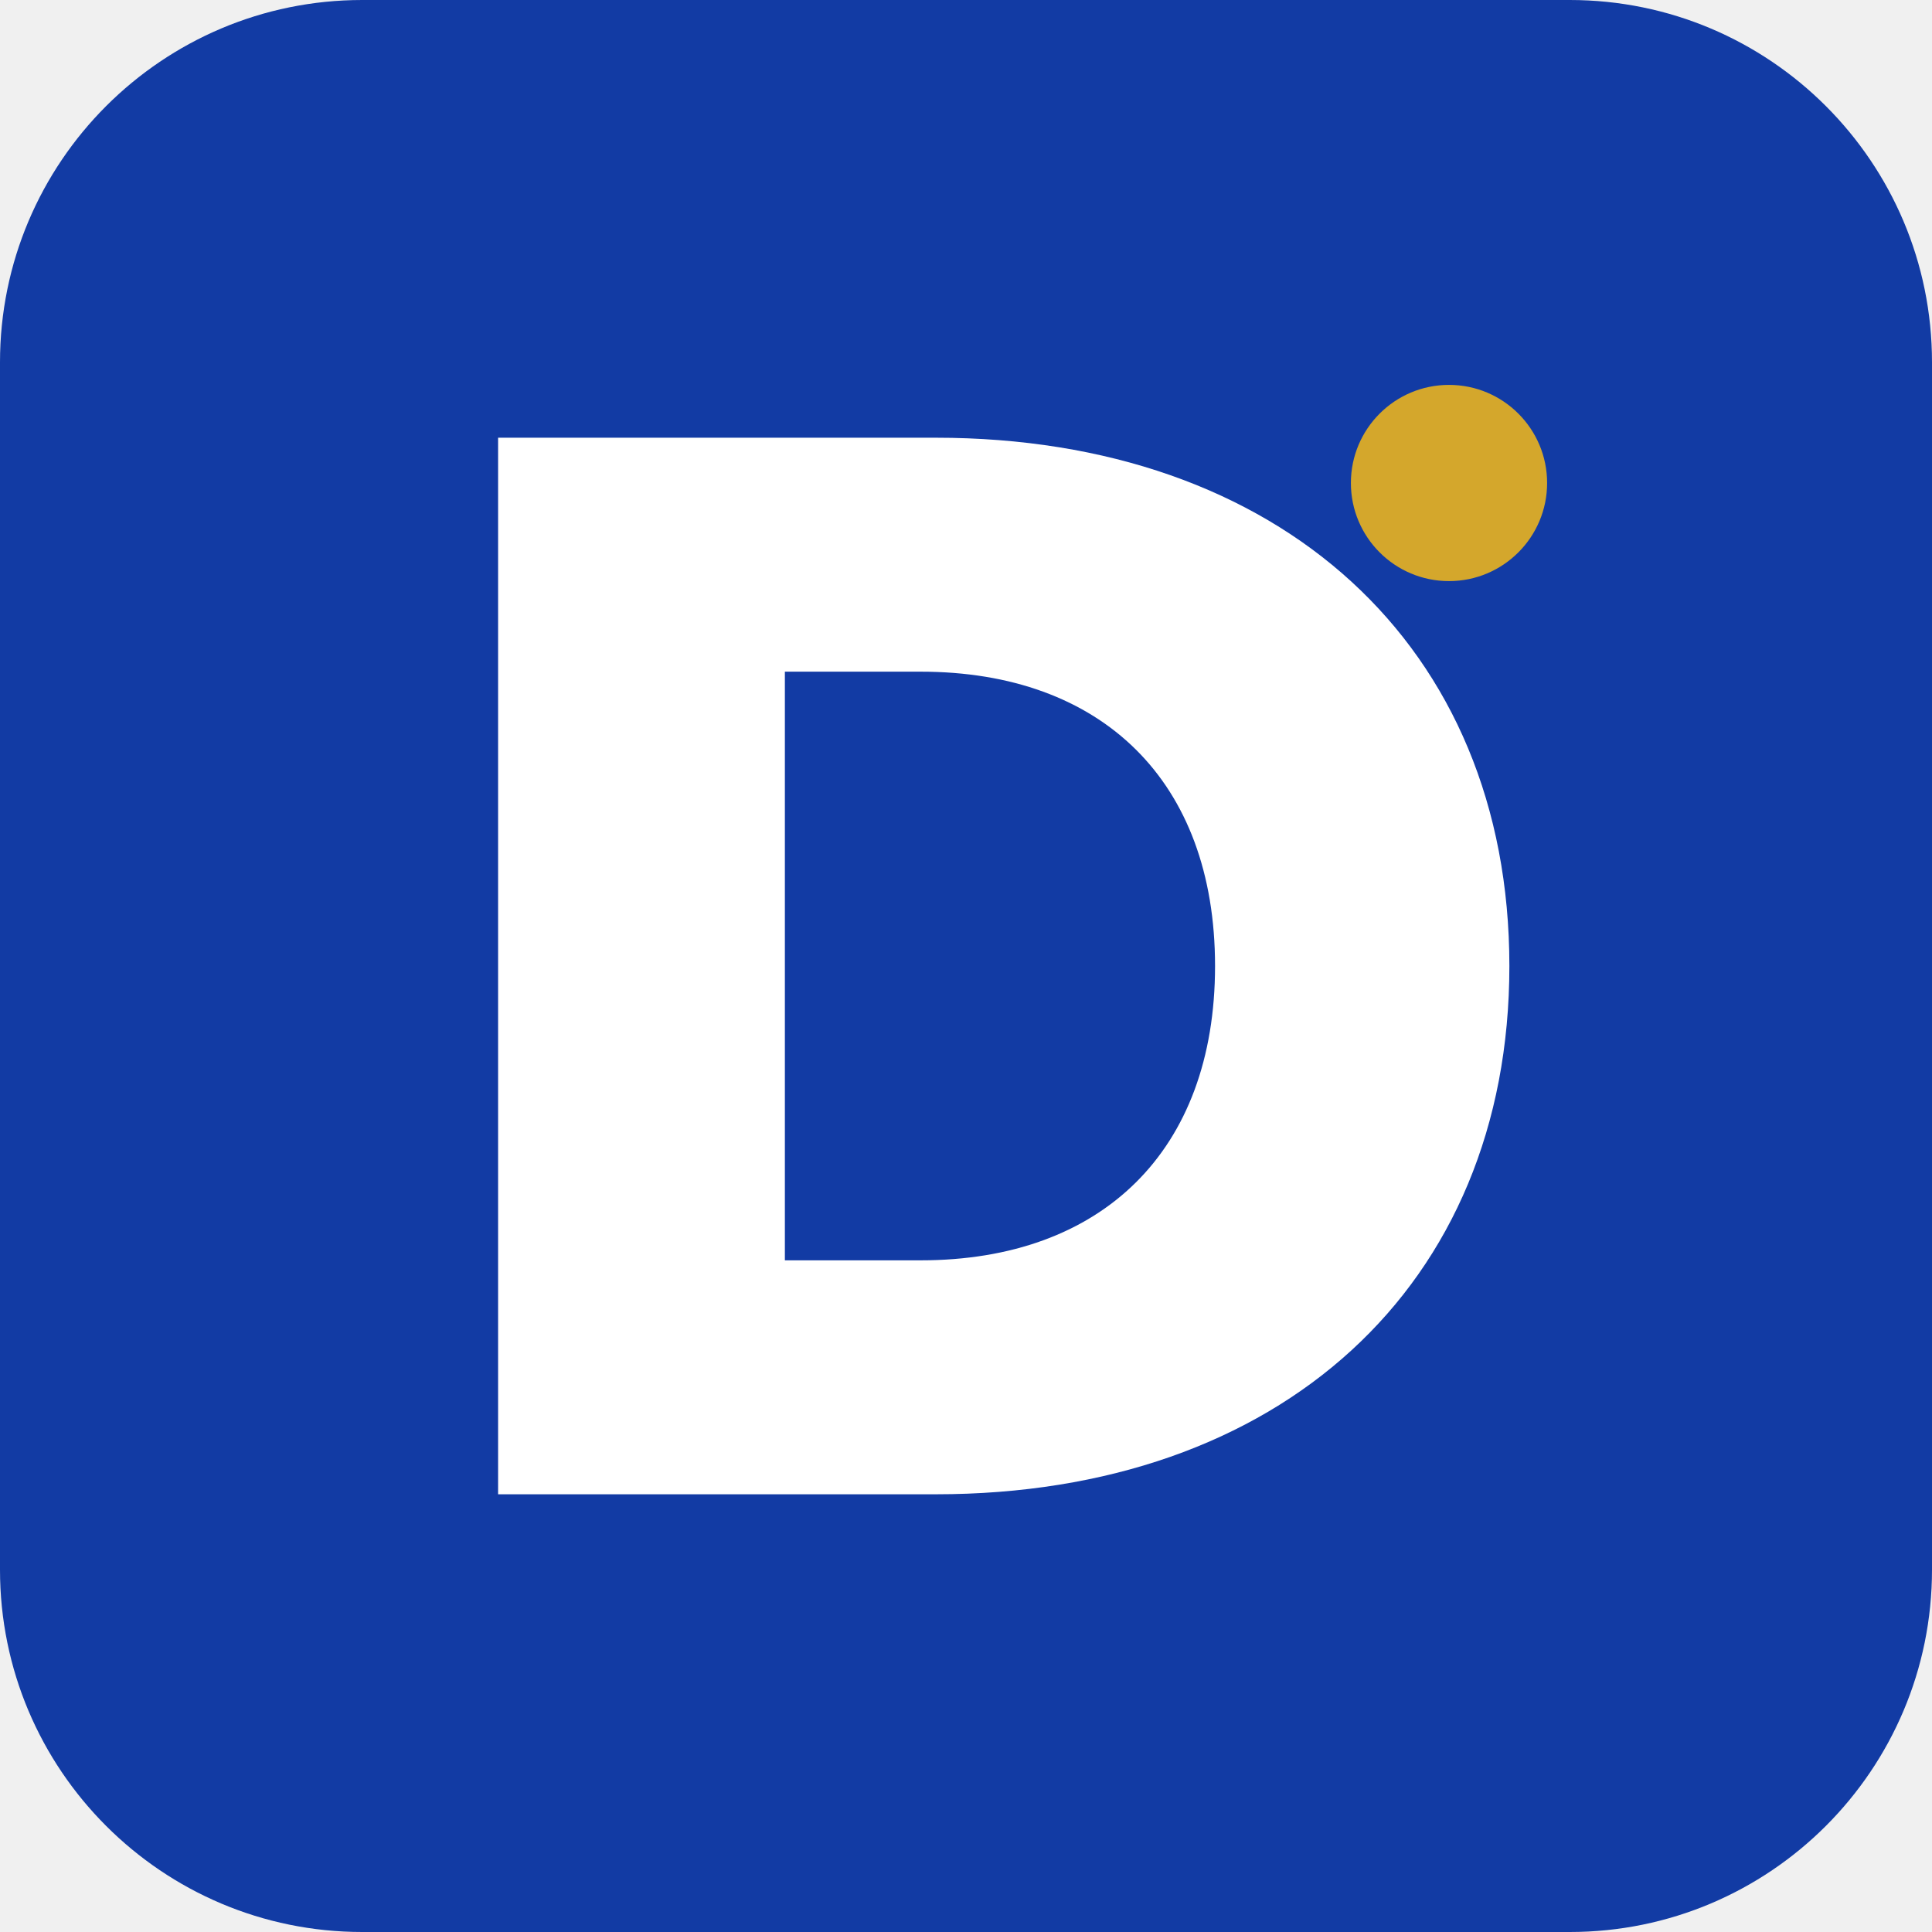
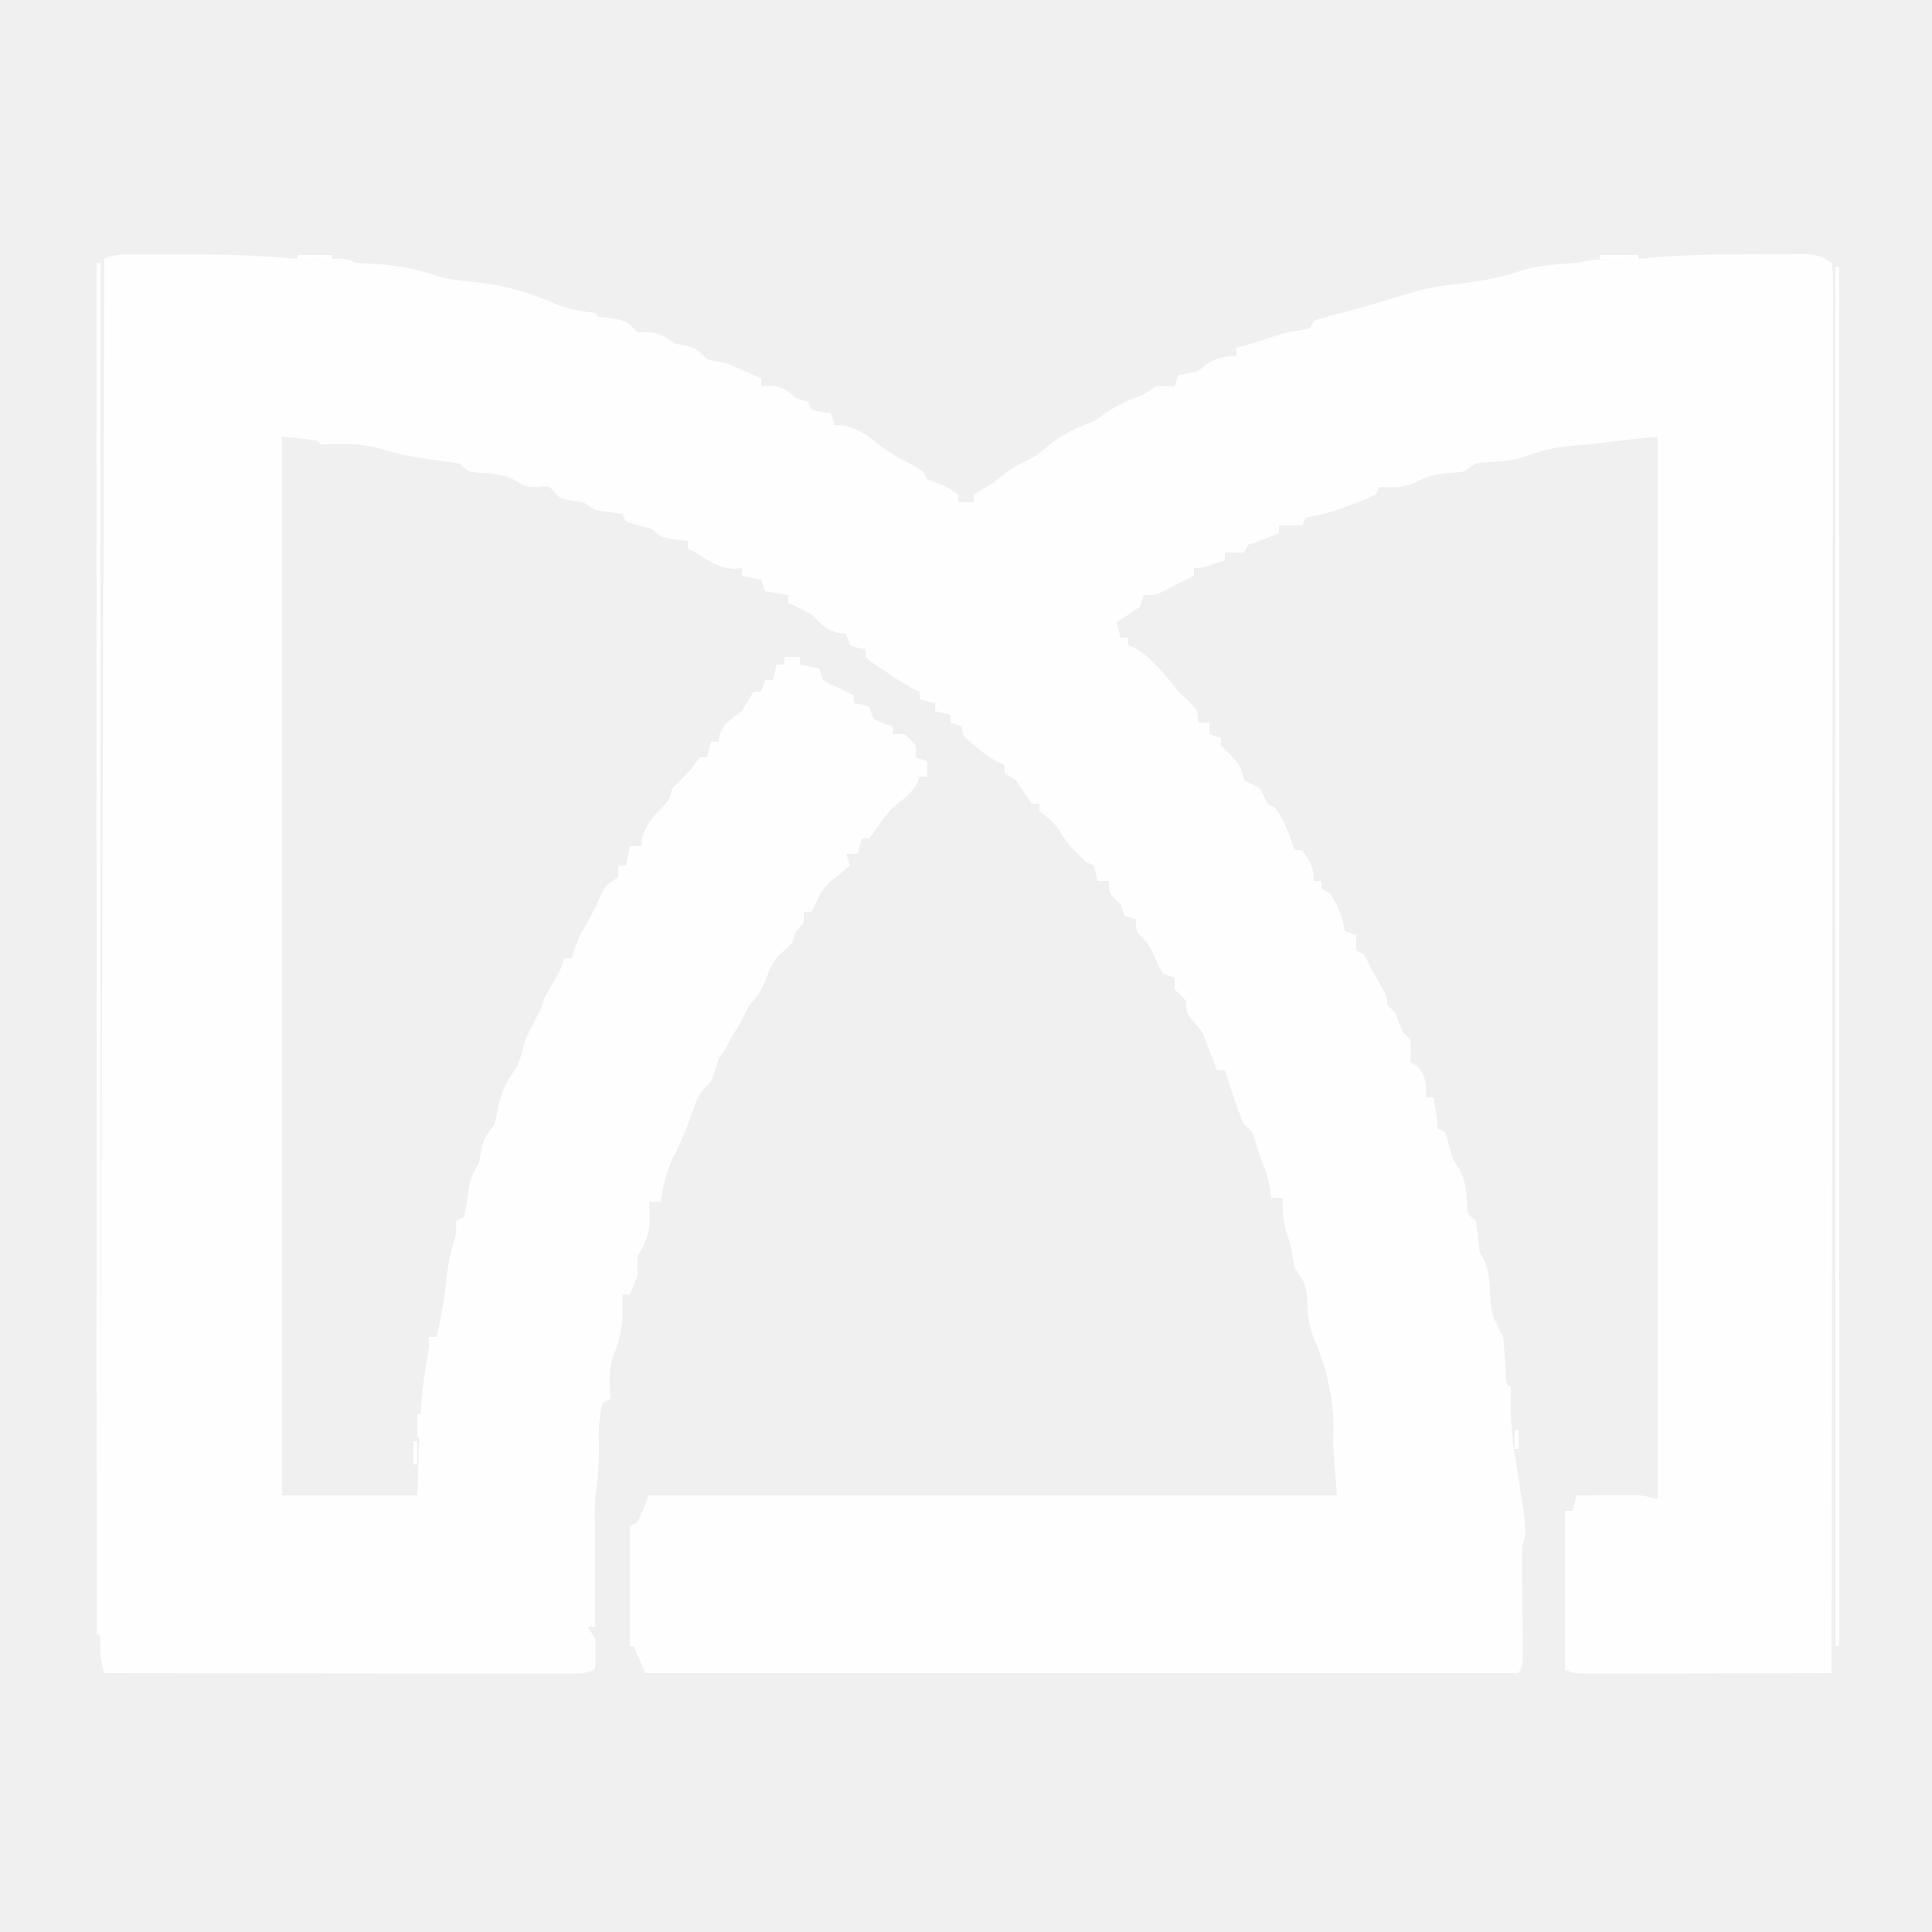
- <svg xmlns="http://www.w3.org/2000/svg" viewBox="0 0 512 512">
-   <rect width="512" height="512" rx="96" fill="#123BA4" />
-   <path fill="#fff" d="M132 116h116c91 0 152 55 152 140s-61 140-152 140H132V116zm112 218c48 0 78-29 78-78s-30-78-78-78h-36v156h36z" />
-   <circle cx="384" cy="128" r="26" fill="#D4A72C" />
+ <svg xmlns="http://www.w3.org/2000/svg" version="1.1" width="500" height="500">
+   <path d="M0 0 C0.743 -0.001 1.486 -0.002 2.252 -0.003 C3.833 -0.004 5.415 -0.002 6.996 0.002 C9.37 0.008 11.745 0.003 14.119 -0.004 C22.088 -0.007 29.951 0.213 37.896 0.915 C41.219 1.182 44.461 1.199 47.793 1.133 C53.389 1.025 53.389 1.025 55.605 2.133 C57.603 2.29 59.604 2.409 61.605 2.508 C66.853 2.867 71.362 3.781 76.332 5.438 C79.747 6.482 83.052 6.783 86.605 7.133 C93.812 7.934 100.695 9.733 107.293 12.758 C110.771 14.202 113.883 14.686 117.605 15.133 C117.935 15.463 118.265 15.793 118.605 16.133 C119.719 16.257 120.833 16.38 121.98 16.508 C125.817 17.169 126.125 17.539 128.605 20.133 C129.389 20.133 130.173 20.133 130.98 20.133 C134.319 20.133 135.809 21.385 138.605 23.133 C139.472 23.298 140.338 23.463 141.23 23.633 C144.026 24.221 144.638 25.165 146.605 27.133 C148.27 27.476 149.937 27.806 151.605 28.133 C154.65 29.371 157.629 30.739 160.605 32.133 C160.605 32.793 160.605 33.453 160.605 34.133 C161.348 34.071 162.09 34.009 162.855 33.945 C166.109 34.167 167.148 35.085 169.605 37.133 C170.595 37.463 171.585 37.793 172.605 38.133 C172.935 38.793 173.265 39.453 173.605 40.133 C176.133 40.788 176.133 40.788 178.605 41.133 C178.935 42.123 179.265 43.113 179.605 44.133 C180.43 44.174 181.255 44.215 182.105 44.258 C186.159 45.271 188.236 46.933 191.441 49.508 C194.389 51.721 197.549 53.372 200.82 55.055 C202.605 56.133 202.605 56.133 203.605 58.133 C205.26 58.829 206.928 59.494 208.605 60.133 C209.595 60.793 210.585 61.453 211.605 62.133 C211.605 62.793 211.605 63.453 211.605 64.133 C212.925 64.133 214.245 64.133 215.605 64.133 C215.605 63.473 215.605 62.813 215.605 62.133 C217.251 61.098 218.923 60.105 220.605 59.133 C221.812 58.143 221.812 58.143 223.043 57.133 C225.765 55.009 228.524 53.674 231.605 52.133 C233.288 50.82 234.955 49.487 236.605 48.133 C239.052 46.542 241.319 45.243 244.043 44.195 C246.756 43.17 246.756 43.17 249.48 41.195 C251.832 39.643 253.742 38.566 256.293 37.508 C259.663 36.234 259.663 36.234 262.605 34.133 C265.293 34.008 265.293 34.008 267.605 34.133 C267.935 33.143 268.265 32.153 268.605 31.133 C269.348 31.03 270.09 30.927 270.855 30.82 C273.628 30.323 273.628 30.323 275.543 28.633 C278.166 26.725 280.422 26.495 283.605 26.133 C283.605 25.473 283.605 24.813 283.605 24.133 C284.637 23.844 285.668 23.555 286.73 23.258 C289.078 22.592 291.36 21.871 293.668 21.07 C296.605 20.133 296.605 20.133 299.918 19.633 C300.805 19.468 301.692 19.303 302.605 19.133 C302.935 18.473 303.265 17.813 303.605 17.133 C306.562 16.185 309.519 15.397 312.535 14.664 C314.851 14.07 317.131 13.391 319.418 12.695 C333.22 8.535 333.22 8.535 340.293 7.695 C346.134 6.989 351.999 6.076 357.543 4.07 C361.361 2.902 365.037 2.651 369.008 2.352 C371.695 2.168 371.695 2.168 374.668 1.57 C378.048 1.067 381.27 1.121 384.68 1.165 C387.597 1.133 390.44 0.913 393.344 0.645 C400.883 0.042 408.389 -0.053 415.948 -0.052 C418.262 -0.055 420.576 -0.073 422.891 -0.092 C424.371 -0.095 425.852 -0.097 427.332 -0.098 C428.019 -0.105 428.707 -0.112 429.415 -0.119 C433.049 -0.102 434.49 0.056 437.605 2.133 C437.978 4.722 437.978 4.722 437.975 8.079 C437.981 9.355 437.987 10.63 437.993 11.944 C437.984 13.373 437.975 14.801 437.966 16.23 C437.968 17.737 437.97 19.245 437.974 20.752 C437.981 24.909 437.969 29.066 437.954 33.223 C437.941 37.7 437.945 42.177 437.947 46.655 C437.949 54.417 437.94 62.179 437.923 69.941 C437.898 81.164 437.89 92.386 437.887 103.609 C437.88 121.816 437.86 140.022 437.832 158.229 C437.804 175.918 437.783 193.608 437.77 211.298 C437.769 212.388 437.769 213.477 437.768 214.6 C437.764 220.067 437.76 225.533 437.756 231 C437.725 276.378 437.672 321.755 437.605 367.133 C428.904 367.156 420.203 367.174 411.502 367.185 C407.462 367.19 403.422 367.197 399.382 367.208 C395.485 367.219 391.588 367.225 387.691 367.228 C386.203 367.23 384.714 367.233 383.225 367.239 C381.144 367.246 379.064 367.247 376.983 367.246 C375.797 367.249 374.611 367.251 373.39 367.253 C370.605 367.133 370.605 367.133 368.605 366.133 C368.605 352.603 368.605 339.073 368.605 325.133 C369.265 325.133 369.925 325.133 370.605 325.133 C370.935 323.813 371.265 322.493 371.605 321.133 C374.356 321.106 377.105 321.086 379.855 321.07 C380.633 321.062 381.41 321.054 382.211 321.045 C383.342 321.04 383.342 321.04 384.496 321.035 C385.533 321.027 385.533 321.027 386.591 321.019 C388.605 321.133 388.605 321.133 392.605 322.133 C392.605 231.383 392.605 140.633 392.605 47.133 C385.874 47.783 385.874 47.783 379.168 48.633 C376.172 49.053 373.245 49.299 370.23 49.508 C365.763 49.886 362.055 50.882 357.875 52.441 C354.543 53.456 351.235 53.643 347.77 53.824 C345.314 54.016 345.314 54.016 342.605 56.133 C340.555 56.441 340.555 56.441 338.293 56.57 C335.074 56.851 333.449 57.211 330.48 58.695 C326.999 60.436 324.447 60.363 320.605 60.133 C320.275 60.793 319.945 61.453 319.605 62.133 C317.426 63.168 317.426 63.168 314.73 64.195 C313.846 64.537 312.962 64.879 312.051 65.23 C309.351 66.227 306.824 67.096 303.98 67.57 C303.197 67.756 302.413 67.942 301.605 68.133 C301.275 68.793 300.945 69.453 300.605 70.133 C298.625 70.133 296.645 70.133 294.605 70.133 C294.605 70.793 294.605 71.453 294.605 72.133 C291.953 73.208 289.322 74.227 286.605 75.133 C286.275 75.793 285.945 76.453 285.605 77.133 C283.955 77.133 282.305 77.133 280.605 77.133 C280.605 77.793 280.605 78.453 280.605 79.133 C274.855 81.133 274.855 81.133 272.605 81.133 C272.605 81.793 272.605 82.453 272.605 83.133 C270.605 84.133 268.605 85.133 266.605 86.133 C265.523 86.721 265.523 86.721 264.418 87.32 C262.605 88.133 262.605 88.133 259.605 88.133 C259.275 89.123 258.945 90.113 258.605 91.133 C256.649 92.53 254.651 93.871 252.605 95.133 C252.935 96.453 253.265 97.773 253.605 99.133 C254.265 99.133 254.925 99.133 255.605 99.133 C255.605 99.793 255.605 100.453 255.605 101.133 C256.162 101.36 256.719 101.587 257.293 101.82 C262.075 104.534 265.221 108.903 268.605 113.133 C269.513 113.999 270.42 114.865 271.355 115.758 C273.605 118.133 273.605 118.133 273.605 121.133 C274.595 121.133 275.585 121.133 276.605 121.133 C276.605 122.123 276.605 123.113 276.605 124.133 C277.595 124.463 278.585 124.793 279.605 125.133 C279.605 125.793 279.605 126.453 279.605 127.133 C280.812 128.308 280.812 128.308 282.043 129.508 C284.62 132.147 284.806 132.82 285.605 136.133 C286.93 136.817 288.264 137.482 289.605 138.133 C290.73 140.195 290.73 140.195 291.605 142.133 C292.265 142.463 292.925 142.793 293.605 143.133 C296.001 146.626 297.383 150.089 298.605 154.133 C299.265 154.133 299.925 154.133 300.605 154.133 C302.647 157.038 303.605 158.534 303.605 162.133 C304.265 162.133 304.925 162.133 305.605 162.133 C305.605 162.793 305.605 163.453 305.605 164.133 C306.265 164.463 306.925 164.793 307.605 165.133 C309.886 168.416 311.041 171.179 311.605 175.133 C312.595 175.463 313.585 175.793 314.605 176.133 C314.605 177.453 314.605 178.773 314.605 180.133 C315.265 180.463 315.925 180.793 316.605 181.133 C317.312 182.445 317.967 183.786 318.605 185.133 C319.309 186.344 320.017 187.552 320.73 188.758 C322.605 192.133 322.605 192.133 322.605 194.133 C323.265 194.793 323.925 195.453 324.605 196.133 C325.272 197.799 325.939 199.466 326.605 201.133 C327.265 201.793 327.925 202.453 328.605 203.133 C328.73 206.258 328.73 206.258 328.605 209.133 C329.265 209.463 329.925 209.793 330.605 210.133 C332.757 213.361 332.806 214.417 332.605 218.133 C333.265 218.133 333.925 218.133 334.605 218.133 C335.605 223.883 335.605 223.883 335.605 226.133 C336.265 226.463 336.925 226.793 337.605 227.133 C338.278 229.464 338.944 231.798 339.605 234.133 C340.121 234.917 340.637 235.7 341.168 236.508 C342.95 239.762 343.094 242.482 343.297 246.145 C343.441 248.362 343.441 248.362 345.605 250.133 C345.86 252.105 346.111 254.08 346.262 256.062 C346.506 258.183 346.506 258.183 347.605 260.09 C348.771 262.471 348.939 264.309 349.105 266.945 C349.499 274.047 349.499 274.047 352.605 280.133 C352.93 283.233 353.119 286.335 353.324 289.445 C353.312 292.049 353.312 292.049 354.605 293.133 C354.642 294.609 354.622 296.087 354.578 297.562 C354.526 302.921 355.166 307.982 356.043 313.258 C358.807 330.529 358.807 330.529 357.605 334.133 C357.533 336.466 357.522 338.802 357.543 341.137 C357.547 341.816 357.551 342.495 357.554 343.195 C357.567 345.362 357.585 347.528 357.605 349.695 C357.632 352.551 357.652 355.406 357.668 358.262 C357.68 359.531 357.691 360.8 357.703 362.108 C357.605 365.133 357.605 365.133 356.605 367.133 C282.025 367.133 207.445 367.133 130.605 367.133 C129.615 364.823 128.625 362.513 127.605 360.133 C127.275 360.133 126.945 360.133 126.605 360.133 C126.605 349.903 126.605 339.673 126.605 329.133 C127.265 328.803 127.925 328.473 128.605 328.133 C129.595 325.823 130.585 323.513 131.605 321.133 C190.345 321.133 249.085 321.133 309.605 321.133 C309.275 316.843 308.945 312.553 308.605 308.133 C308.647 306.854 308.688 305.575 308.73 304.258 C308.842 296.758 307.002 288.348 304.039 281.527 C302.659 278.259 302.169 275.891 301.98 272.383 C301.73 266.71 301.73 266.71 298.605 262.133 C298.243 260.138 297.914 258.137 297.605 256.133 C297.255 255.143 296.904 254.153 296.543 253.133 C295.554 249.969 295.449 247.426 295.605 244.133 C294.615 244.133 293.625 244.133 292.605 244.133 C292.482 243.246 292.358 242.359 292.23 241.445 C291.655 238.393 290.814 235.976 289.605 233.133 C289.275 232.081 288.945 231.029 288.605 229.945 C287.799 227.04 287.799 227.04 285.605 225.133 C283.556 220.624 282.143 215.836 280.605 211.133 C279.945 211.133 279.285 211.133 278.605 211.133 C276.605 206.133 276.605 206.133 275.73 203.633 C274.662 200.975 274.662 200.975 272.48 198.508 C270.605 196.133 270.605 196.133 270.605 193.133 C270.11 192.638 269.615 192.143 269.105 191.633 C268.61 191.138 268.115 190.643 267.605 190.133 C267.605 189.143 267.605 188.153 267.605 187.133 C266.615 186.803 265.625 186.473 264.605 186.133 C263.543 184.32 263.543 184.32 262.605 182.133 C261.57 179.856 260.792 178.313 258.98 176.57 C257.605 175.133 257.605 175.133 257.605 172.133 C256.615 171.803 255.625 171.473 254.605 171.133 C254.275 170.143 253.945 169.153 253.605 168.133 C252.832 167.39 252.832 167.39 252.043 166.633 C250.605 165.133 250.605 165.133 250.605 162.133 C249.615 162.133 248.625 162.133 247.605 162.133 C247.482 161.493 247.358 160.854 247.23 160.195 C247.024 159.515 246.818 158.834 246.605 158.133 C245.945 157.803 245.285 157.473 244.605 157.133 C242.002 154.729 239.86 152.561 238.043 149.508 C236.512 146.979 234.967 145.843 232.605 144.133 C232.605 143.473 232.605 142.813 232.605 142.133 C231.945 142.133 231.285 142.133 230.605 142.133 C229.262 140.14 227.93 138.139 226.605 136.133 C225.615 135.473 224.625 134.813 223.605 134.133 C223.605 133.473 223.605 132.813 223.605 132.133 C223.023 131.865 222.44 131.597 221.84 131.32 C219.578 130.118 217.8 128.795 215.855 127.133 C215.242 126.617 214.628 126.102 213.996 125.57 C212.605 124.133 212.605 124.133 212.605 122.133 C211.615 121.803 210.625 121.473 209.605 121.133 C209.605 120.473 209.605 119.813 209.605 119.133 C208.285 118.803 206.965 118.473 205.605 118.133 C205.605 117.473 205.605 116.813 205.605 116.133 C204.285 115.803 202.965 115.473 201.605 115.133 C201.605 114.473 201.605 113.813 201.605 113.133 C200.801 112.762 200.801 112.762 199.98 112.383 C197.035 110.833 194.347 109.018 191.605 107.133 C190.822 106.597 190.038 106.06 189.23 105.508 C188.426 104.827 188.426 104.827 187.605 104.133 C187.605 103.473 187.605 102.813 187.605 102.133 C186.966 102.03 186.327 101.927 185.668 101.82 C184.987 101.593 184.307 101.367 183.605 101.133 C183.275 100.143 182.945 99.153 182.605 98.133 C181.863 98.05 181.12 97.968 180.355 97.883 C177.028 96.975 175.981 95.581 173.605 93.133 C171.637 92.073 169.641 91.058 167.605 90.133 C167.605 89.473 167.605 88.813 167.605 88.133 C164.635 87.638 164.635 87.638 161.605 87.133 C161.275 86.143 160.945 85.153 160.605 84.133 C158.955 83.803 157.305 83.473 155.605 83.133 C155.605 82.473 155.605 81.813 155.605 81.133 C154.925 81.215 154.244 81.298 153.543 81.383 C149.421 81.032 147.112 79.316 143.605 77.133 C142.945 76.803 142.285 76.473 141.605 76.133 C141.605 75.473 141.605 74.813 141.605 74.133 C140.492 74.009 139.378 73.885 138.23 73.758 C134.605 73.133 134.605 73.133 132.605 71.133 C131.43 70.803 130.254 70.473 129.043 70.133 C127.909 69.803 126.774 69.473 125.605 69.133 C125.275 68.473 124.945 67.813 124.605 67.133 C122.274 66.787 119.94 66.455 117.605 66.133 C116.12 65.143 116.12 65.143 114.605 64.133 C113.615 63.988 112.625 63.844 111.605 63.695 C108.605 63.133 108.605 63.133 107.105 61.57 C105.606 59.801 105.606 59.801 102.73 60.133 C99.605 60.133 99.605 60.133 97.355 58.695 C93.824 56.689 90.819 56.64 86.812 56.441 C84.605 56.133 84.605 56.133 82.605 54.133 C80.473 53.741 78.322 53.443 76.168 53.195 C71.592 52.612 67.325 51.864 62.918 50.508 C58.088 49.072 53.739 48.912 48.723 49.125 C48.024 49.128 47.325 49.13 46.605 49.133 C46.275 48.803 45.945 48.473 45.605 48.133 C44.091 47.901 42.568 47.721 41.043 47.57 C40.217 47.487 39.39 47.403 38.539 47.316 C37.582 47.226 37.582 47.226 36.605 47.133 C36.605 47.704 36.605 48.275 36.605 48.863 C36.605 128.004 36.605 207.144 36.605 321.133 C48.155 321.133 59.705 321.133 71.605 321.133 C71.791 315.348 71.791 315.348 71.98 309.445 C72.273 301.313 72.708 293.399 74.203 285.391 C74.693 283.023 74.693 283.023 74.605 280.133 C75.265 280.133 75.925 280.133 76.605 280.133 C77.651 275.273 78.63 270.46 79.105 265.508 C79.399 262.499 79.904 259.684 80.668 256.758 C81.731 253.273 81.731 253.273 81.605 250.133 C82.265 249.803 82.925 249.473 83.605 249.133 C84.223 246.652 84.223 246.652 84.605 243.758 C85.152 240.062 85.495 238.298 87.605 235.133 C87.75 234.163 87.894 233.194 88.043 232.195 C88.648 228.903 89.604 227.717 91.605 225.133 C91.997 223.479 92.326 221.809 92.605 220.133 C93.471 217.102 94.169 214.697 96.105 212.195 C98.15 209.385 98.685 206.469 99.605 203.133 C100.559 201.11 101.551 199.105 102.605 197.133 C103.723 195.015 103.723 195.015 104.605 192.133 C105.582 190.343 106.624 188.602 107.668 186.852 C108.755 184.98 108.755 184.98 109.605 182.133 C110.265 182.133 110.925 182.133 111.605 182.133 C111.874 181.246 112.142 180.359 112.418 179.445 C113.539 176.317 114.864 173.946 116.605 171.133 C117.605 169.065 118.585 166.99 119.543 164.902 C120.605 163.133 120.605 163.133 123.605 161.133 C123.605 160.143 123.605 159.153 123.605 158.133 C124.265 158.133 124.925 158.133 125.605 158.133 C125.935 156.483 126.265 154.833 126.605 153.133 C127.595 153.133 128.585 153.133 129.605 153.133 C129.647 152.452 129.688 151.772 129.73 151.07 C130.815 147.43 132.661 145.511 135.23 142.781 C136.83 141.067 136.83 141.067 137.605 138.133 C139.251 136.445 140.918 134.779 142.605 133.133 C143.265 132.143 143.925 131.153 144.605 130.133 C145.265 130.133 145.925 130.133 146.605 130.133 C146.935 128.813 147.265 127.493 147.605 126.133 C148.265 126.133 148.925 126.133 149.605 126.133 C149.667 125.555 149.729 124.978 149.793 124.383 C150.923 121.253 153.016 120.168 155.605 118.133 C156.622 116.476 157.626 114.812 158.605 113.133 C159.265 113.133 159.925 113.133 160.605 113.133 C160.935 112.143 161.265 111.153 161.605 110.133 C162.265 110.133 162.925 110.133 163.605 110.133 C163.935 108.813 164.265 107.493 164.605 106.133 C165.265 106.133 165.925 106.133 166.605 106.133 C166.605 105.473 166.605 104.813 166.605 104.133 C167.925 104.133 169.245 104.133 170.605 104.133 C170.605 104.793 170.605 105.453 170.605 106.133 C172.255 106.463 173.905 106.793 175.605 107.133 C175.935 108.123 176.265 109.113 176.605 110.133 C178.438 111.258 178.438 111.258 180.605 112.133 C181.939 112.799 183.272 113.466 184.605 114.133 C184.605 114.793 184.605 115.453 184.605 116.133 C185.245 116.236 185.884 116.339 186.543 116.445 C187.224 116.672 187.904 116.899 188.605 117.133 C188.935 118.123 189.265 119.113 189.605 120.133 C192.11 121.352 192.11 121.352 194.605 122.133 C194.605 122.793 194.605 123.453 194.605 124.133 C195.595 124.133 196.585 124.133 197.605 124.133 C199.293 125.445 199.293 125.445 200.605 127.133 C200.605 128.123 200.605 129.113 200.605 130.133 C201.595 130.463 202.585 130.793 203.605 131.133 C203.605 132.453 203.605 133.773 203.605 135.133 C202.945 135.133 202.285 135.133 201.605 135.133 C201.399 135.69 201.193 136.247 200.98 136.82 C199.438 139.414 197.55 140.853 195.195 142.695 C193.425 144.296 192.195 145.974 190.855 147.945 C189.742 149.523 189.742 149.523 188.605 151.133 C187.945 151.133 187.285 151.133 186.605 151.133 C186.275 152.453 185.945 153.773 185.605 155.133 C184.615 155.133 183.625 155.133 182.605 155.133 C182.935 156.123 183.265 157.113 183.605 158.133 C183.123 158.52 182.641 158.906 182.145 159.305 C181.513 159.825 180.881 160.346 180.23 160.883 C179.604 161.393 178.977 161.904 178.332 162.43 C176.506 164.231 175.622 165.795 174.605 168.133 C174.275 168.793 173.945 169.453 173.605 170.133 C172.945 170.133 172.285 170.133 171.605 170.133 C171.605 171.123 171.605 172.113 171.605 173.133 C170.945 173.793 170.285 174.453 169.605 175.133 C169.275 176.123 168.945 177.113 168.605 178.133 C167.47 179.269 166.314 180.388 165.105 181.445 C163.259 183.523 162.557 185.532 161.605 188.133 C160.437 190.689 159.616 192.122 157.605 194.133 C156.921 195.457 156.257 196.792 155.605 198.133 C154.611 199.803 153.612 201.47 152.605 203.133 C152.275 203.793 151.945 204.453 151.605 205.133 C150.945 206.123 150.285 207.113 149.605 208.133 C149.296 209.123 148.987 210.113 148.668 211.133 C147.605 214.133 147.605 214.133 146.164 215.488 C144.138 217.626 143.53 219.659 142.605 222.445 C141.197 226.527 139.612 230.302 137.605 234.133 C135.963 237.783 135.159 241.168 134.605 245.133 C133.615 245.133 132.625 245.133 131.605 245.133 C131.64 245.724 131.675 246.316 131.711 246.926 C131.887 252.064 131.513 254.771 128.605 259.133 C128.564 260.799 128.564 262.467 128.605 264.133 C127.605 266.945 127.605 266.945 126.605 269.133 C125.945 269.133 125.285 269.133 124.605 269.133 C124.64 269.762 124.675 270.391 124.711 271.039 C124.88 276.395 124.404 280.214 122.273 285.105 C121.085 288.712 121.371 292.382 121.605 296.133 C120.945 296.463 120.285 296.793 119.605 297.133 C118.506 300.941 118.531 304.567 118.605 308.508 C118.647 313.181 118.303 317.51 117.605 322.133 C117.518 325.468 117.553 328.797 117.605 332.133 C117.605 339.799 117.605 347.466 117.605 355.133 C116.945 355.133 116.285 355.133 115.605 355.133 C116.595 356.618 116.595 356.618 117.605 358.133 C117.863 360.827 117.694 363.418 117.605 366.133 C115.103 367.384 113.421 367.256 110.619 367.253 C109.565 367.254 108.51 367.256 107.424 367.257 C106.262 367.254 105.101 367.25 103.904 367.246 C102.684 367.246 101.465 367.247 100.208 367.247 C96.859 367.246 93.511 367.241 90.162 367.234 C86.663 367.228 83.165 367.227 79.667 367.226 C73.041 367.223 66.415 367.215 59.789 367.205 C52.246 367.194 44.703 367.188 37.16 367.183 C21.642 367.173 6.124 367.155 -9.395 367.133 C-10.481 363.872 -10.513 361.526 -10.502 358.095 C-10.5 356.824 -10.499 355.554 -10.497 354.245 C-10.491 352.827 -10.484 351.409 -10.477 349.991 C-10.473 348.491 -10.47 346.991 -10.467 345.491 C-10.458 341.359 -10.442 337.228 -10.426 333.096 C-10.409 328.644 -10.399 324.192 -10.387 319.74 C-10.366 312.023 -10.342 304.306 -10.315 296.59 C-10.276 285.432 -10.243 274.275 -10.211 263.118 C-10.159 245.017 -10.102 226.917 -10.043 208.816 C-9.985 191.23 -9.929 173.644 -9.877 156.058 C-9.873 154.975 -9.87 153.891 -9.867 152.775 C-9.851 147.34 -9.834 141.904 -9.818 136.469 C-9.683 91.357 -9.541 46.245 -9.395 1.133 C-6.389 -0.37 -3.295 -0.009 0 0 Z M340.605 240.133 C341.605 242.133 341.605 242.133 341.605 242.133 Z " fill="#FEFEFE" transform="translate(36.39453,65.86719)" />
+   <path d="M0 0 C0.33 0 0.66 0 1 0 C1 117.81 1 235.62 1 357 C0.67 357 0.34 357 0 357 C0 239.19 0 121.38 0 0 Z " fill="#FFFFFF" transform="translate(475,69)" />
+   <path d="M0 0 C0.33 0 0.66 0 1 0 C1 117.15 1 234.3 1 355 C0.67 355 0.34 355 0 355 C0 237.85 0 120.7 0 0 Z " fill="#FFFFFF" transform="translate(25,68)" />
+   <path d="M0 0 C3.3 0 6.6 0 10 0 C10 0.33 10 0.66 10 1 C6.7 1 3.4 1 0 1 C0 0.67 0 0.34 0 0 Z " fill="#FFFFFF" transform="translate(414,66)" />
+   <path d="M0 0 C2.97 0 5.94 0 9 0 C9 0.33 9 0.66 9 1 C6.03 1 3.06 1 0 1 C0 0.67 0 0.34 0 0 Z " fill="#FFFFFF" transform="translate(77,66)" />
+   <path d="M0 0 C0.33 0 0.66 0 1 0 C1 1.98 1 3.96 1 6 C0.67 6 0.34 6 0 6 C0 4.02 0 2.04 0 0 Z " fill="#FFFFFF" transform="translate(107,373)" />
+   <path d="M0 0 C0.33 0 0.66 0 1 0 C1 1.98 1 3.96 1 6 C0.67 6 0.34 6 0 6 C0 4.02 0 2.04 0 0 Z " fill="#FFFFFF" transform="translate(108,366)" />
+   <path d="M0 0 C0.33 0 0.66 0 1 0 C1 1.65 1 3.3 1 5 C0.67 5 0.34 5 0 5 C0 3.35 0 1.7 0 0 Z " fill="#FFFFFF" transform="translate(392,370)" />
+   <path d="M0 0 C1 4 1 4 1 4 Z " fill="#FFFFFF" transform="translate(391,364)" />
+   <path d="M0 0 C1 4 1 4 1 4 Z " fill="#FFFFFF" transform="translate(343,361)" />
+   <path d="M0 0 C4 1 4 1 4 1 Z " fill="#FFFFFF" transform="translate(89,115)" />
+   <path d="" fill="#FFFFFF" transform="translate(0,0)" />
+   <path d="" fill="#FFFFFF" transform="translate(0,0)" />
+   <path d="" fill="#FFFFFF" transform="translate(0,0)" />
+   <path d="" fill="#FFFFFF" transform="translate(0,0)" />
+   <path d="" fill="#FFFFFF" transform="translate(0,0)" />
+   <path d="M0 0 C3 1 3 1 3 1 Z " fill="#FFFFFF" transform="translate(408,115)" />
+   <path d="M0 0 C3 1 3 1 3 1 Z " fill="#FFFFFF" transform="translate(374,73)" />
+   <path d="M0 0 C3 1 3 1 3 1 Z " fill="#FFFFFF" transform="translate(378,72)" />
+   <path d="M0 0 C3 1 3 1 3 1 Z " fill="#FFFFFF" transform="translate(120,72)" />
+   <path d="" fill="#FFFFFF" transform="translate(0,0)" />
+   <path d="" fill="#FFFFFF" transform="translate(0,0)" />
+   <path d="" fill="#FFFFFF" transform="translate(0,0)" />
+   <path d="" fill="#FFFFFF" transform="translate(0,0)" />
+   <path d="" fill="#FFFFFF" transform="translate(0,0)" />
+   <path d="" fill="#FFFFFF" transform="translate(0,0)" />
+   <path d="" fill="#FFFFFF" transform="translate(0,0)" />
+   <path d="M0 0 C2 1 2 1 2 1 Z " fill="#FFFFFF" transform="translate(125,122)" />
+   <path d="M0 0 C2 1 2 1 2 1 Z " fill="#FFFFFF" transform="translate(351,79)" />
+   <path d="" fill="#FFFFFF" transform="translate(0,0)" />
+   <path d="" fill="#FFFFFF" transform="translate(0,0)" />
+   <path d="" fill="#FFFFFF" transform="translate(0,0)" />
+   <path d="" fill="#FFFFFF" transform="translate(0,0)" />
+   <path d="" fill="#FFFFFF" transform="translate(0,0)" />
+   <path d="" fill="#FFFFFF" transform="translate(0,0)" />
+   <path d="" fill="#FFFFFF" transform="translate(0,0)" />
+   <path d="" fill="#FFFFFF" transform="translate(0,0)" />
+   <path d="" fill="#FFFFFF" transform="translate(0,0)" />
+   <path d="" fill="#FFFFFF" transform="translate(0,0)" />
+   <path d="" fill="#FFFFFF" transform="translate(0,0)" />
+   <path d="" fill="#FFFFFF" transform="translate(0,0)" />
+   <path d="" fill="#FFFFFF" transform="translate(0,0)" />
+   <path d="" fill="#FFFFFF" transform="translate(0,0)" />
+   <path d="" fill="#FFFFFF" transform="translate(0,0)" />
+   <path d="" fill="#FFFFFF" transform="translate(0,0)" />
+   <path d="" fill="#FFFFFF" transform="translate(0,0)" />
+   <path d="" fill="#FFFFFF" transform="translate(0,0)" />
+   <path d="" fill="#FFFFFF" transform="translate(0,0)" />
+   <path d="" fill="#FFFFFF" transform="translate(0,0)" />
+   <path d="" fill="#FFFFFF" transform="translate(0,0)" />
+   <path d="" fill="#FFFFFF" transform="translate(0,0)" />
+   <path d="" fill="#FFFFFF" transform="translate(0,0)" />
+   <path d="" fill="#FFFFFF" transform="translate(0,0)" />
+   <path d="" fill="#FFFFFF" transform="translate(0,0)" />
+   <path d="" fill="#FFFFFF" transform="translate(0,0)" />
+   <path d="" fill="#FFFFFF" transform="translate(0,0)" />
+   <path d="" fill="#FFFFFF" transform="translate(0,0)" />
+   <path d="" fill="#FFFFFF" transform="translate(0,0)" />
+   <path d="" fill="#FFFFFF" transform="translate(0,0)" />
+   <path d="" fill="#FFFFFF" transform="translate(0,0)" />
+   <path d="" fill="#FFFFFF" transform="translate(0,0)" />
+   <path d="" fill="#FFFFFF" transform="translate(0,0)" />
+   <path d="" fill="#FFFFFF" transform="translate(0,0)" />
+   <path d="" fill="#FFFFFF" transform="translate(0,0)" />
+   <path d="" fill="#FFFFFF" transform="translate(0,0)" />
+   <path d="" fill="#FFFFFF" transform="translate(0,0)" />
+   <path d="" fill="#FFFFFF" transform="translate(0,0)" />
+   <path d="" fill="#FFFFFF" transform="translate(0,0)" />
</svg>
